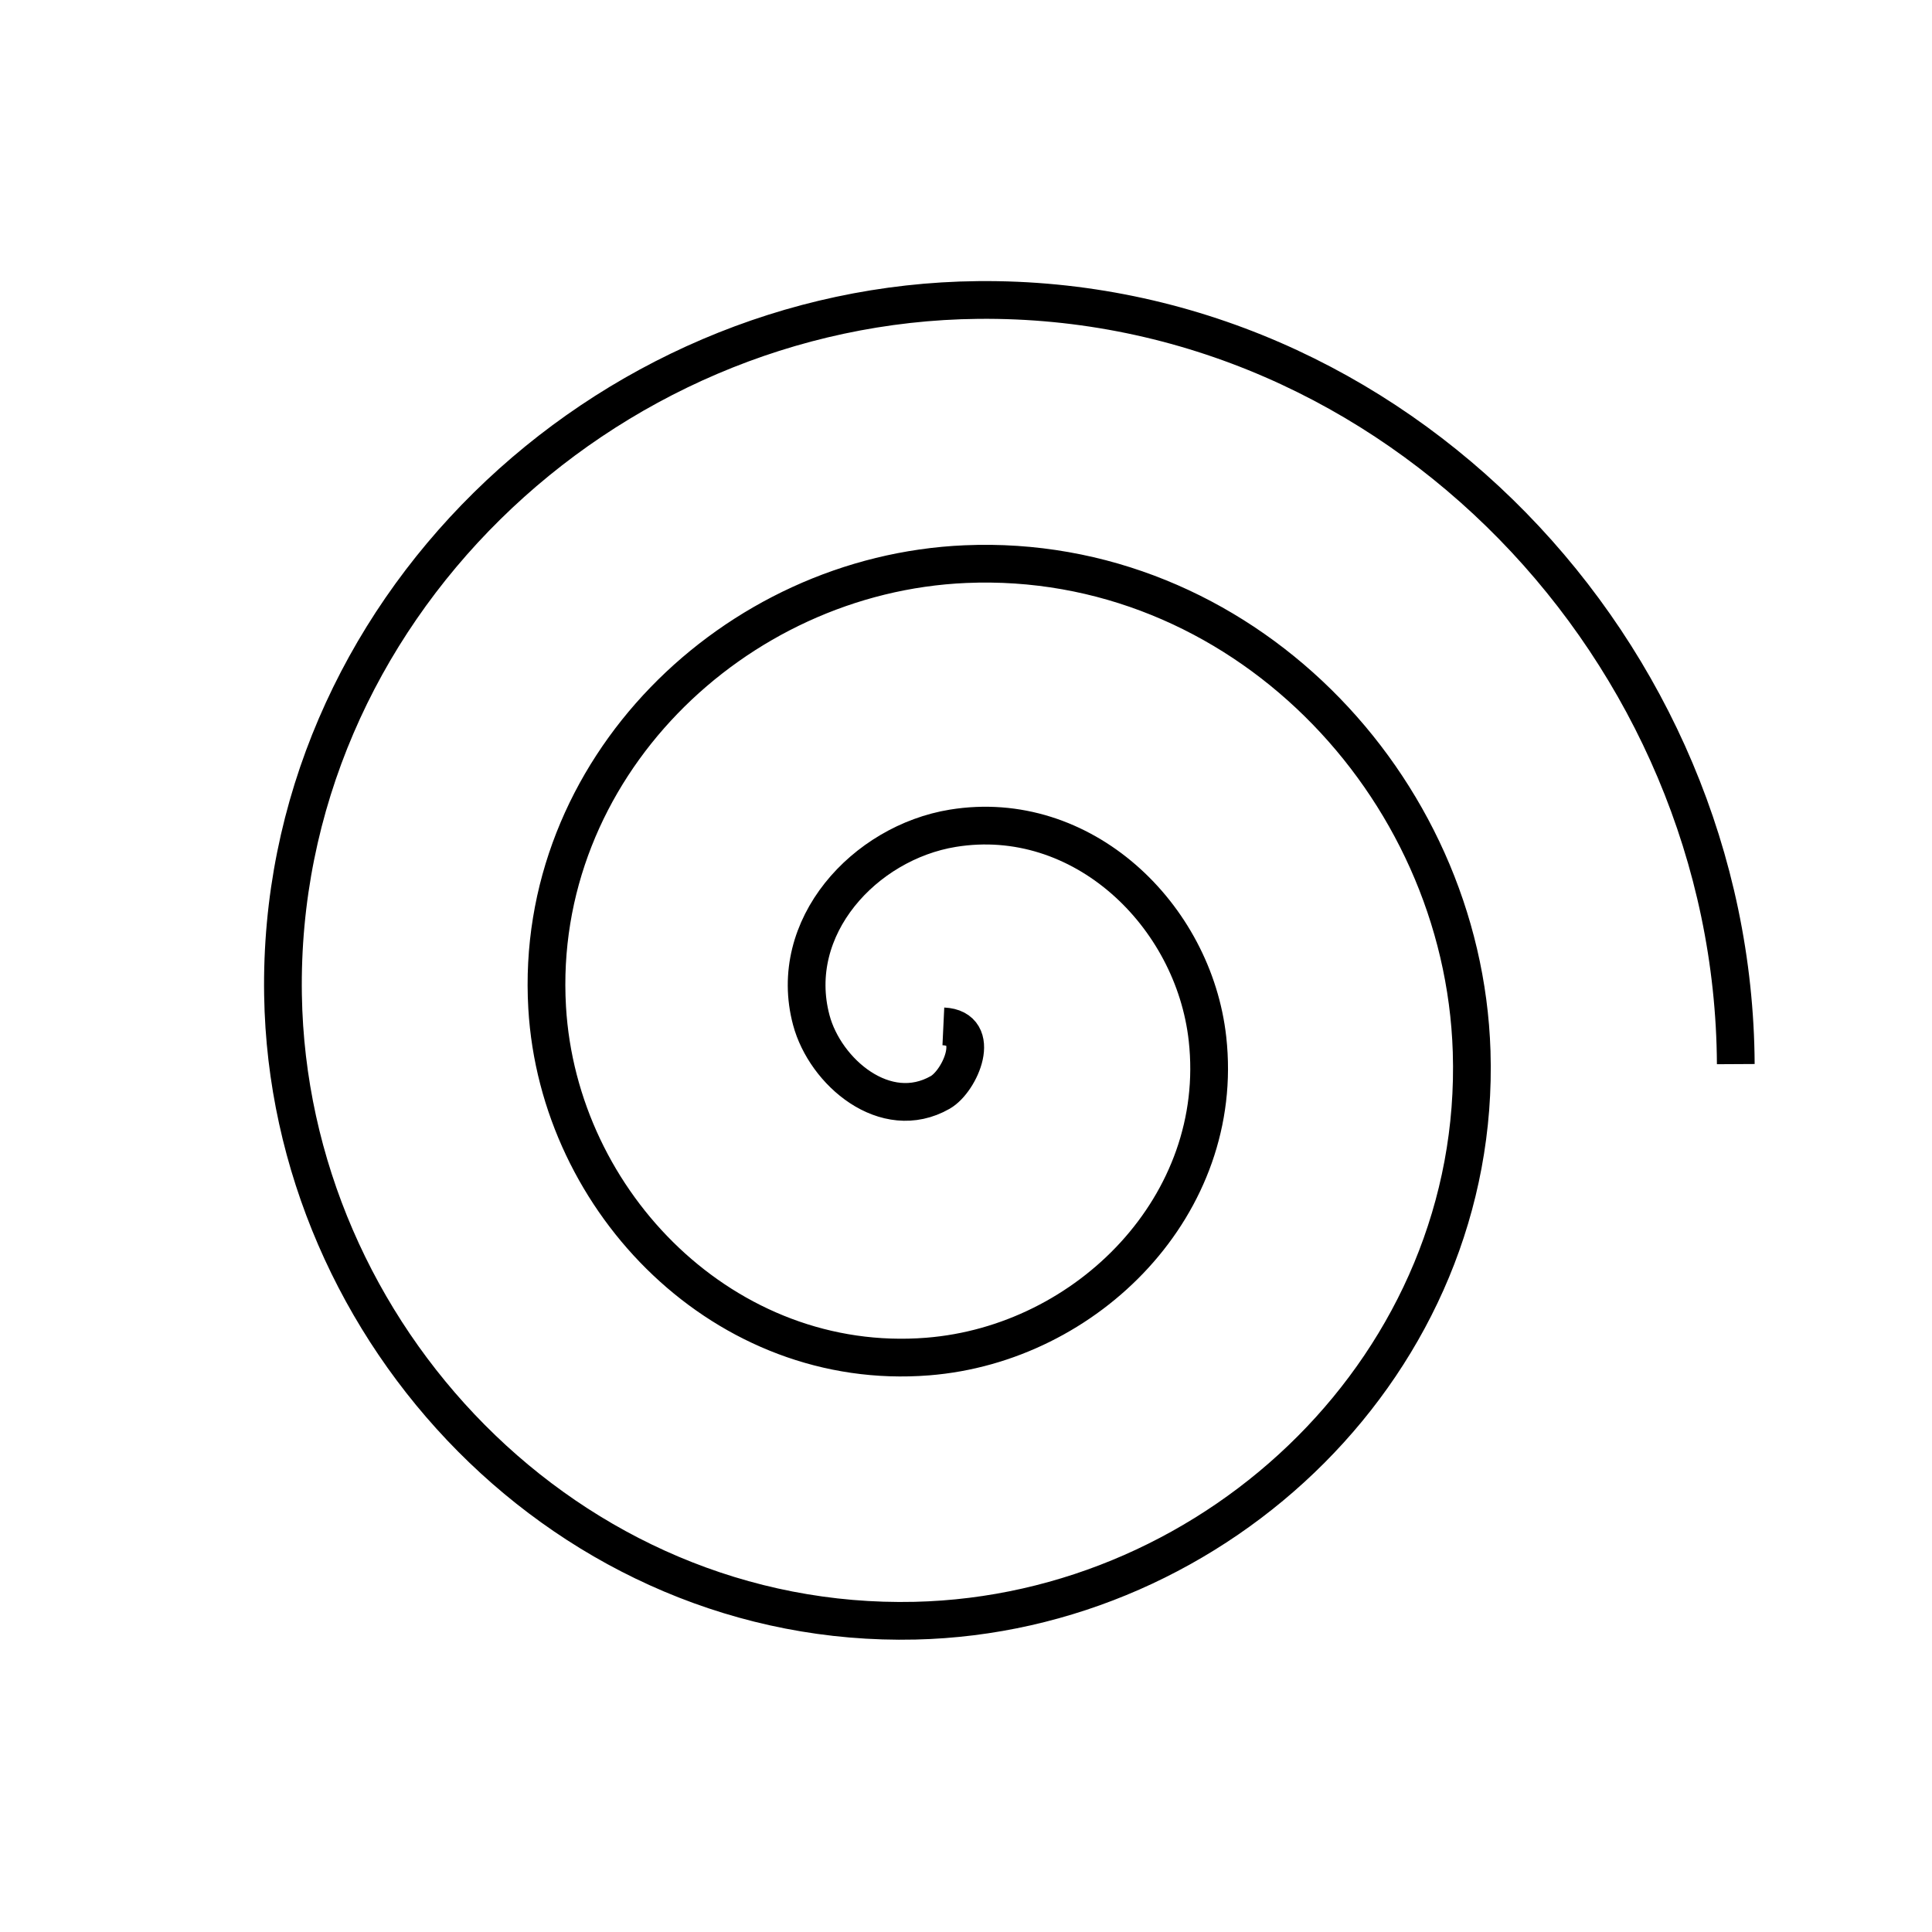
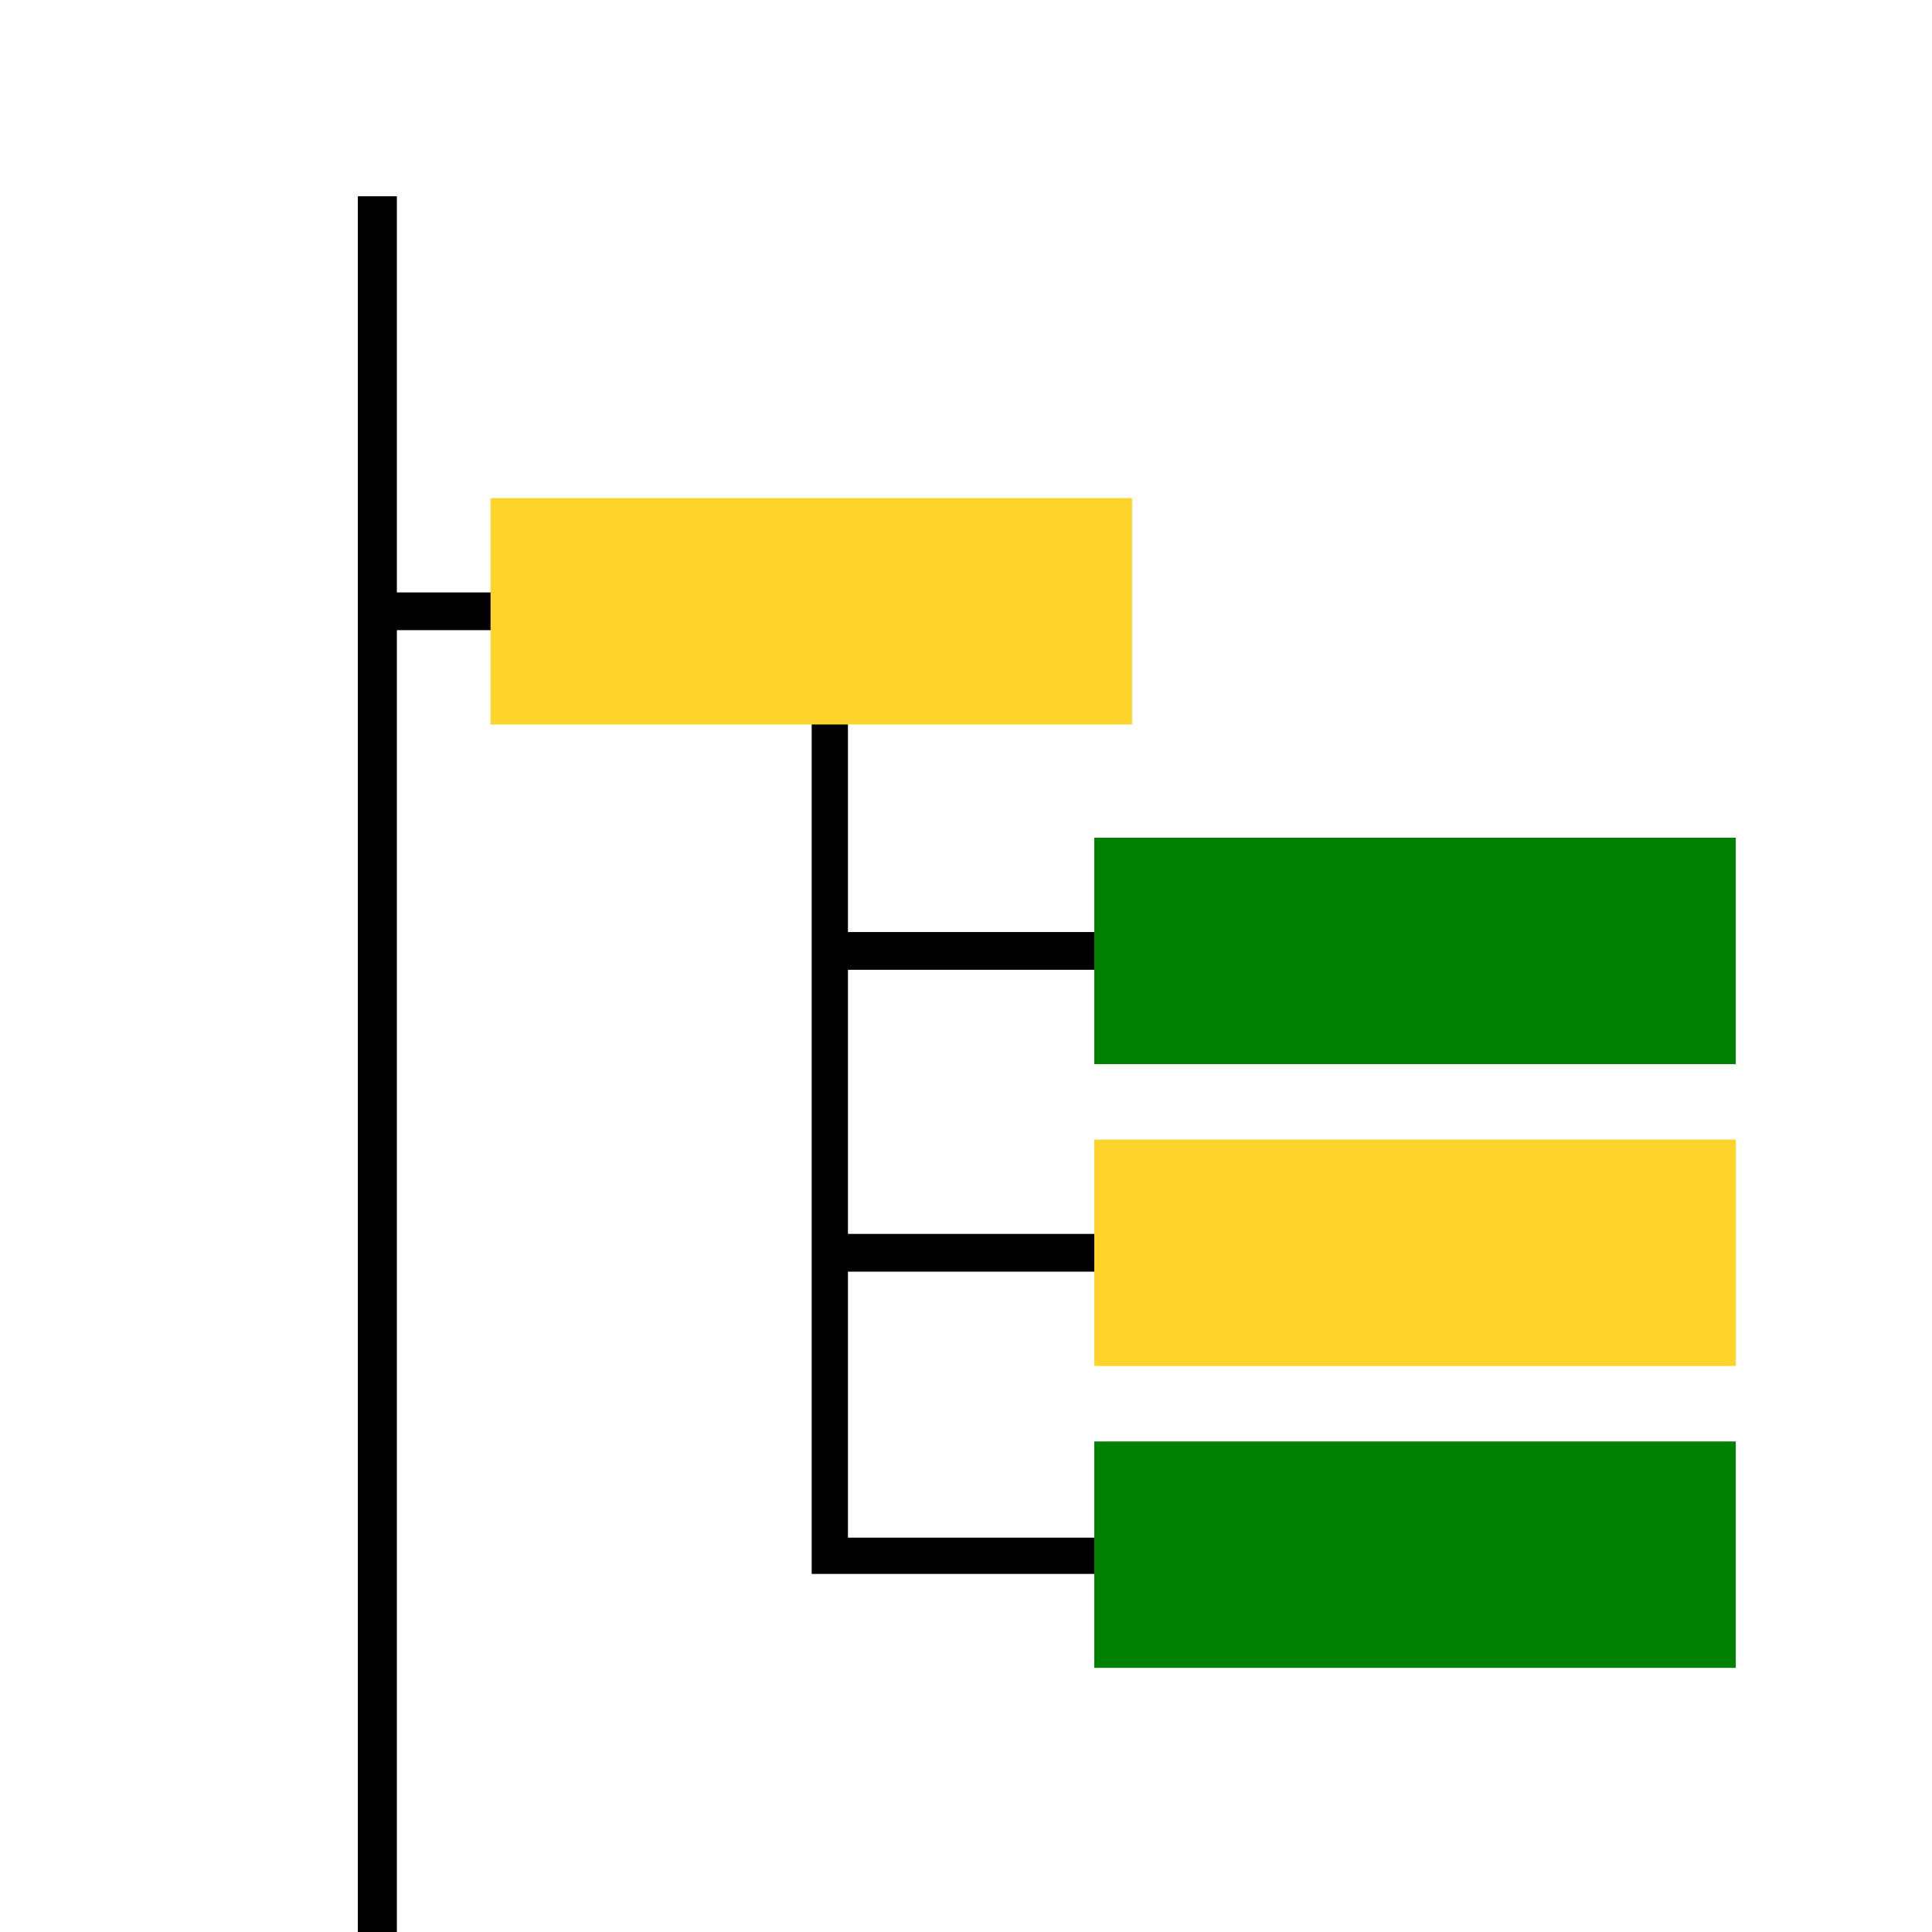
<svg xmlns="http://www.w3.org/2000/svg" width="38.4pt" height="38.4pt" id="svg1771" version="1.0">
  <defs id="defs1773" />
  <g id="layer1">
-     <path style="fill:none;fill-rule:evenodd;stroke:#000000" id="path3735" d="m 25,27.2 c 1.053,0.05 0.452,1.444 -0.083,1.75 C 23.466,29.779 21.867,28.41 21.5,27.033 20.843,24.571 22.914,22.331 25.25,21.95 28.678,21.391 31.636,24.243 32,27.533 32.486,31.919 28.828,35.614 24.583,35.95 19.242,36.373 14.802,31.898 14.5,26.7 14.134,20.405 19.432,15.215 25.583,14.95 32.833,14.637 38.774,20.762 39,27.867 39.261,36.069 32.308,42.764 24.25,42.95 15.094,43.161 7.644,35.378 7.5,26.367 7.338,16.257 15.952,8.052 25.917,7.95 36.98,7.837 45.941,17.282 46,28.2" />
+     <path style="fill:none;stroke:#000000;stroke-width:0.961px;stroke-linecap:butt;stroke-linejoin:miter;stroke-opacity:1" d="M 21.991,16.355 V 41.23 H 35.01" id="path64" />
+     <path style="fill:none;stroke:#000000;stroke-width:1px;stroke-linecap:butt;stroke-linejoin:miter;stroke-opacity:1" d="M 22,33.2 H 35" id="path66" />
+     <path style="fill:none;stroke:#000000;stroke-width:1px;stroke-linecap:butt;stroke-linejoin:miter;stroke-opacity:1" d="M 22,25.2 H 35" id="path68" />
+     <rect id="rect72" width="17" height="6" x="29" y="22.2" style="fill:#008000" />
+     <rect id="rect72-3" width="17" height="6" x="29" y="30.2" style="fill:#ffd42a" />
+     <rect id="rect72-6" width="17" height="6" x="29" y="38.2" style="fill:#008000" />
+     <path style="fill:none;stroke:#000000;stroke-width:1.034px;stroke-linecap:butt;stroke-linejoin:miter;stroke-opacity:1" d="M 10,51.2 V 9.479 5.2" id="path95" />
+     <path style="fill:none;stroke:#000000;stroke-width:1px;stroke-linecap:butt;stroke-linejoin:miter;stroke-opacity:1" d="m 10,16.2 h 8" id="path97" />
+     <rect id="rect72-7" width="17" height="6" x="13" y="13.2" style="fill:#ffd42a" />
  </g>
</svg>
